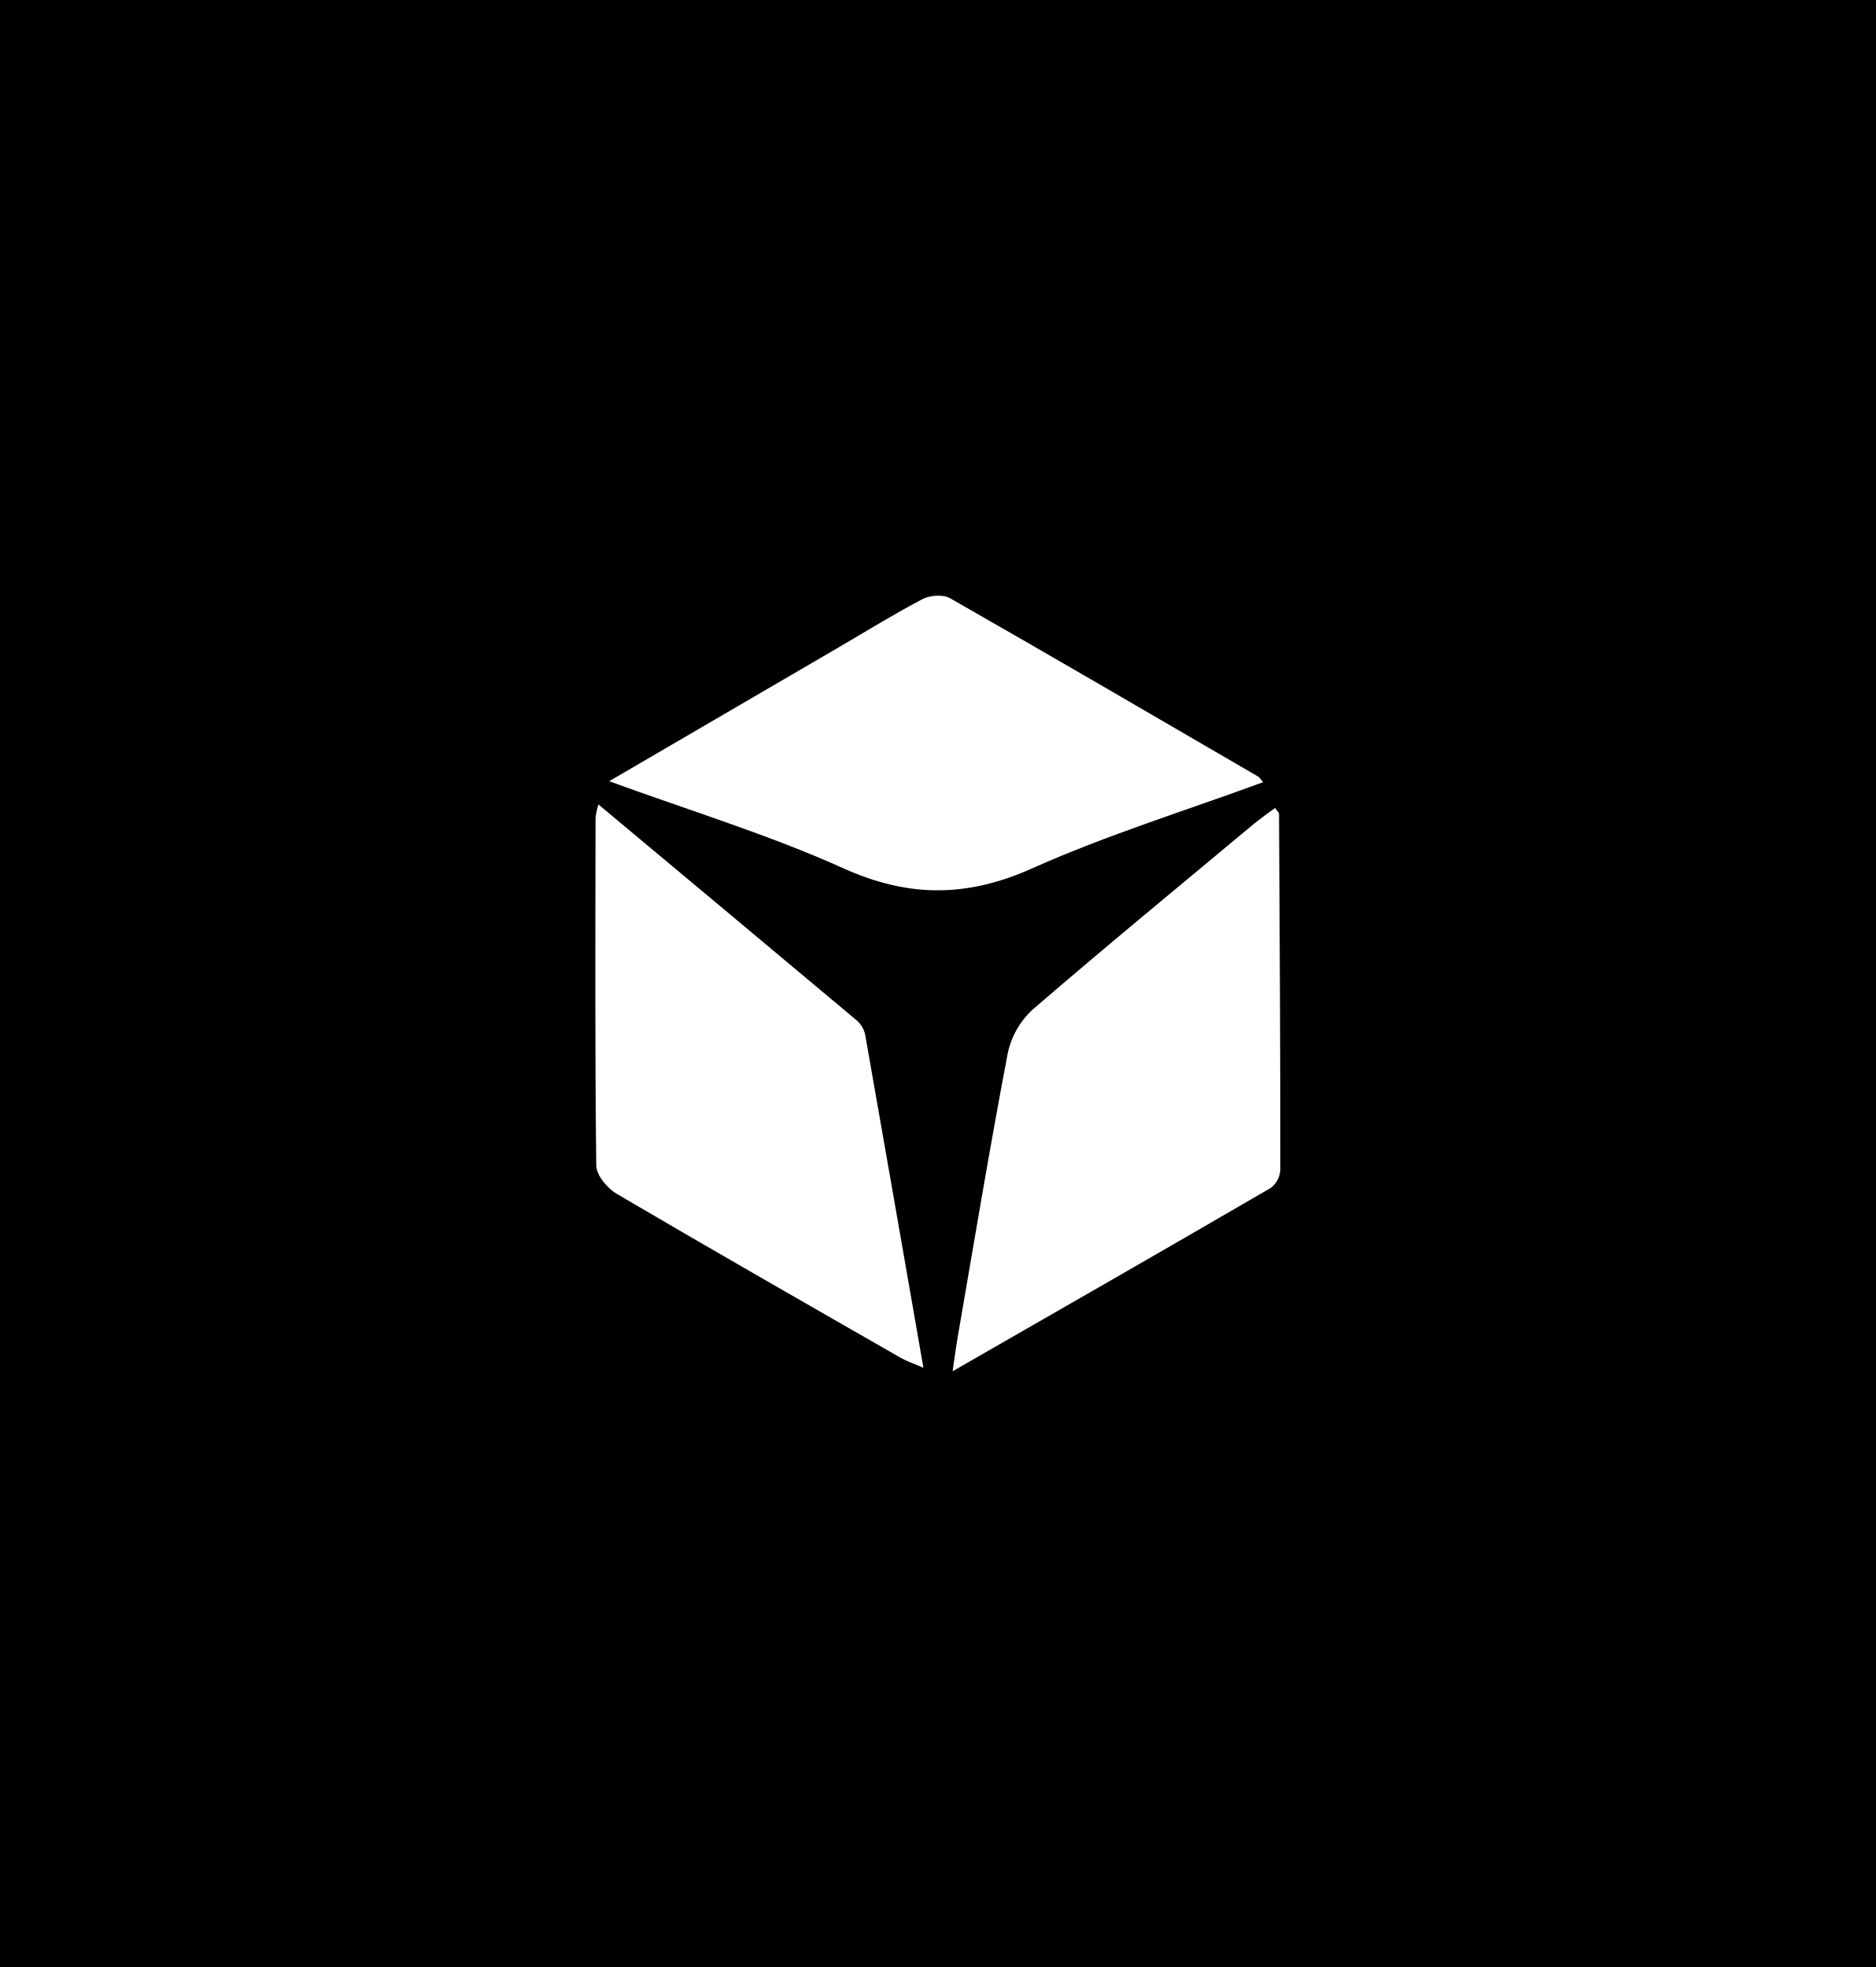
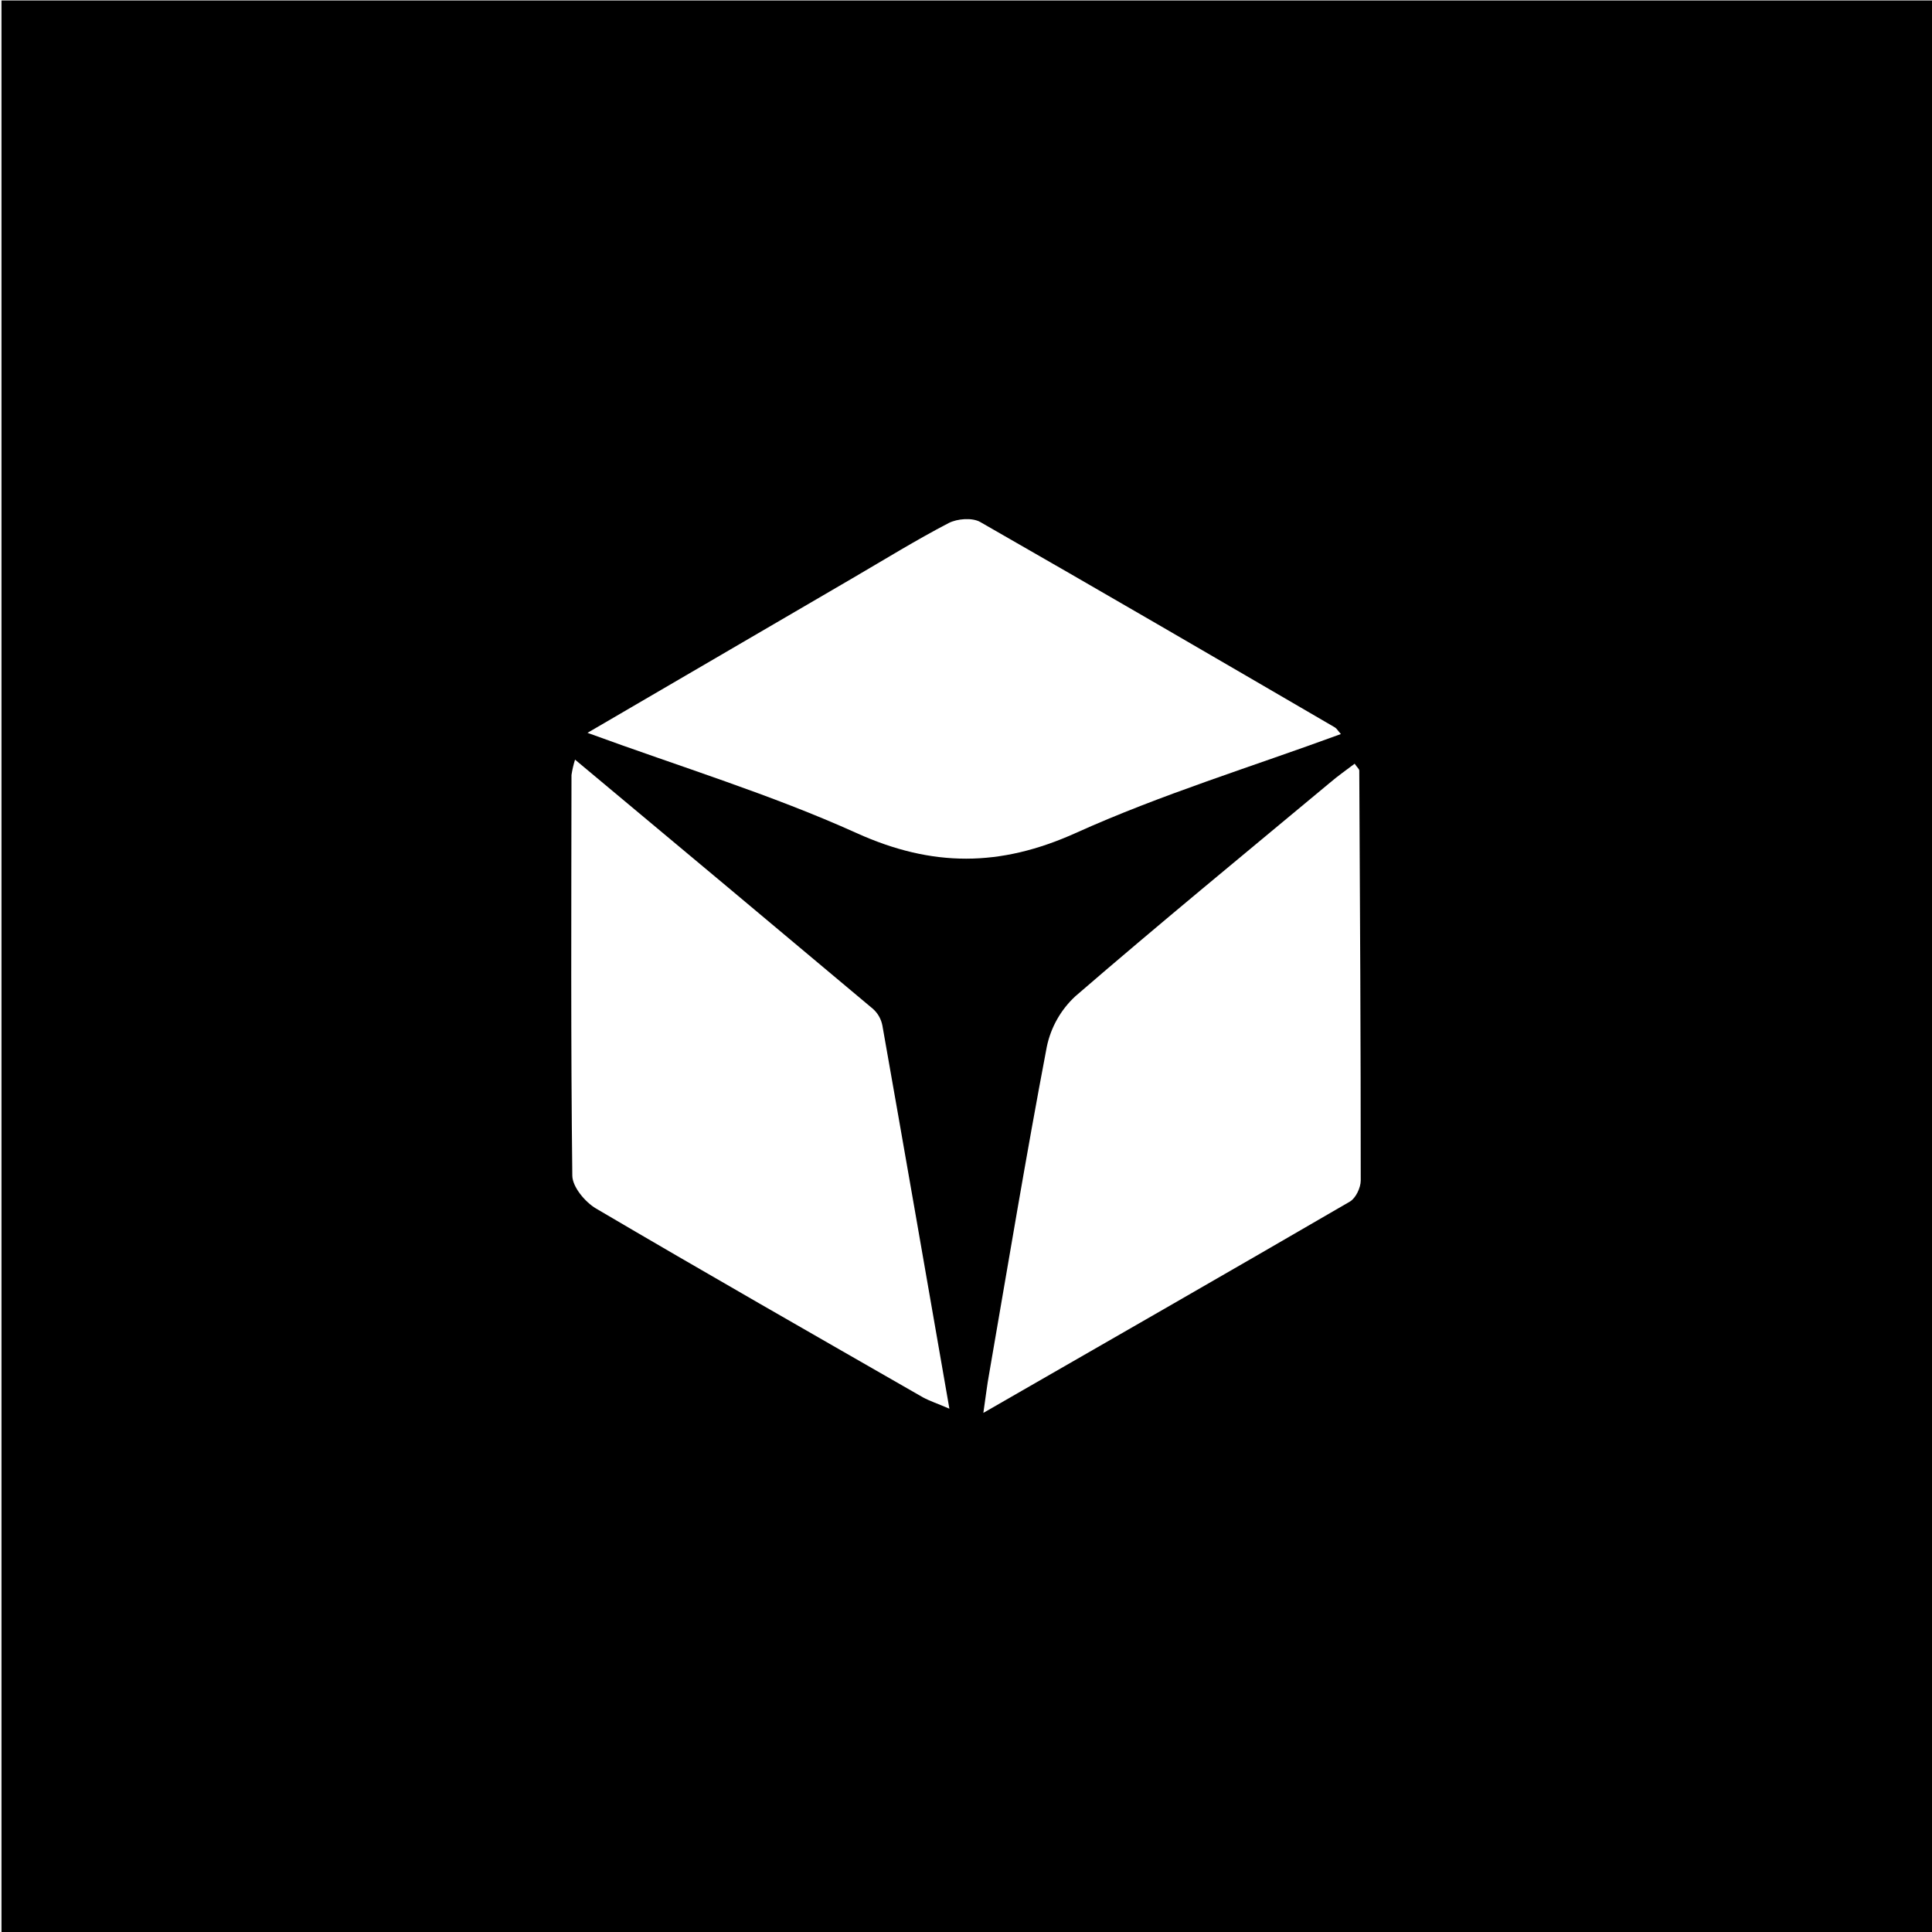
- <svg xmlns="http://www.w3.org/2000/svg" id="Layer_1" data-name="Layer 1" viewBox="0 0 391.24 410.41">
+ <svg xmlns="http://www.w3.org/2000/svg" id="Layer_1" data-name="Layer 1" viewBox="0 0 512 512">
  <defs>
    <style>.cls-1{stroke:#000;stroke-miterlimit:10;}.cls-2{fill:#fff;}</style>
  </defs>
-   <rect class="cls-1" width="391.24" height="410.41" />
-   <path class="cls-2" d="M124.83,167.84c18.43,15.4,36.23,30.24,54,45.15a5.44,5.44,0,0,1,1.68,3c4,22.81,8,45.64,12.13,69.39-2.12-.92-3.51-1.37-4.75-2.08-19.77-11.34-39.57-22.65-59.21-34.2-2-1.16-4.27-3.9-4.29-5.93-.29-24.19-.18-48.38-.15-72.57A18.1,18.1,0,0,1,124.83,167.84Z" />
-   <path class="cls-2" d="M127.08,163l48-28c5.77-3.37,11.45-6.89,17.37-10,1.56-.81,4.28-1,5.72-.2,21.49,12.27,42.86,24.75,64.25,37.2.32.18.52.56,1.09,1.2-16.17,5.94-32.55,11-48.06,17.93-13.67,6.15-25.91,6.2-39.6,0C160.37,174.16,144,169.17,127.08,163Z" />
-   <path class="cls-2" d="M266,168.58c.45.66.83.95.83,1.25.14,24.74.28,49.48.27,74.21a5.09,5.09,0,0,1-2,3.82c-21.67,12.61-43.43,25.08-66.37,38.25.46-3.12.71-5.12,1.06-7.11,3.41-19.74,6.68-39.5,10.43-59.17a17.2,17.2,0,0,1,5.2-9.18c15.16-13.09,30.65-25.8,46-38.62C262.9,170.83,264.44,169.74,266,168.58Z" />
+   <rect class="cls-1" x="0.9" y="0.63" width="511.37" height="511.37" />
+   <path class="cls-2" d="M152.39,201.31c27,22.53,53,44.26,79,66.09a7.92,7.92,0,0,1,2.45,4.36c5.91,33.4,11.71,66.81,17.76,101.56-3.11-1.34-5.14-2-7-3-28.93-16.6-57.91-33.14-86.66-50.06-2.88-1.7-6.23-5.71-6.27-8.68-.42-35.39-.26-70.8-.22-106.2A27.73,27.73,0,0,1,152.39,201.31Z" />
+   <path class="cls-2" d="M155.69,194.21l70.27-41c8.45-4.93,16.77-10.08,25.44-14.59,2.28-1.18,6.25-1.49,8.36-.29,31.46,18,62.74,36.23,94,54.44.46.27.76.83,1.59,1.76-23.66,8.69-47.64,16-70.33,26.25-20,9-37.93,9.07-58,0C204.42,210.56,180.4,203.26,155.69,194.21Z" />
+   <path class="cls-2" d="M359,202.39c.66,1,1.22,1.4,1.22,1.83.2,36.21.4,72.42.39,108.62,0,1.91-1.32,4.68-2.87,5.59-31.73,18.45-63.58,36.7-97.14,56,.67-4.57,1-7.5,1.54-10.41,5-28.88,9.79-57.81,15.27-86.6A25.2,25.2,0,0,1,285,264c22.18-19.16,44.84-37.75,67.37-56.51C354.47,205.69,356.73,204.1,359,202.39Z" />
</svg>
